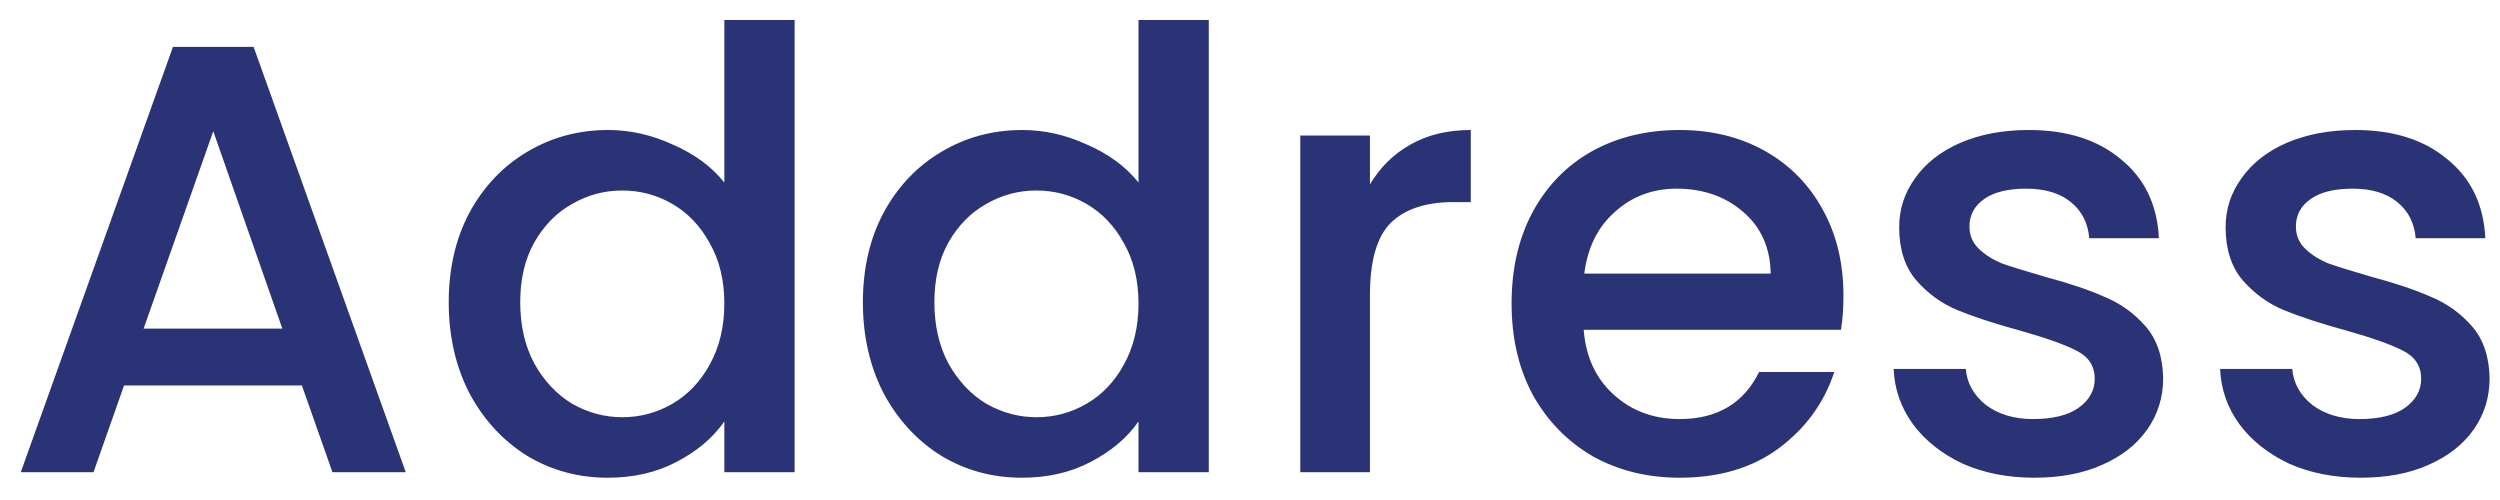
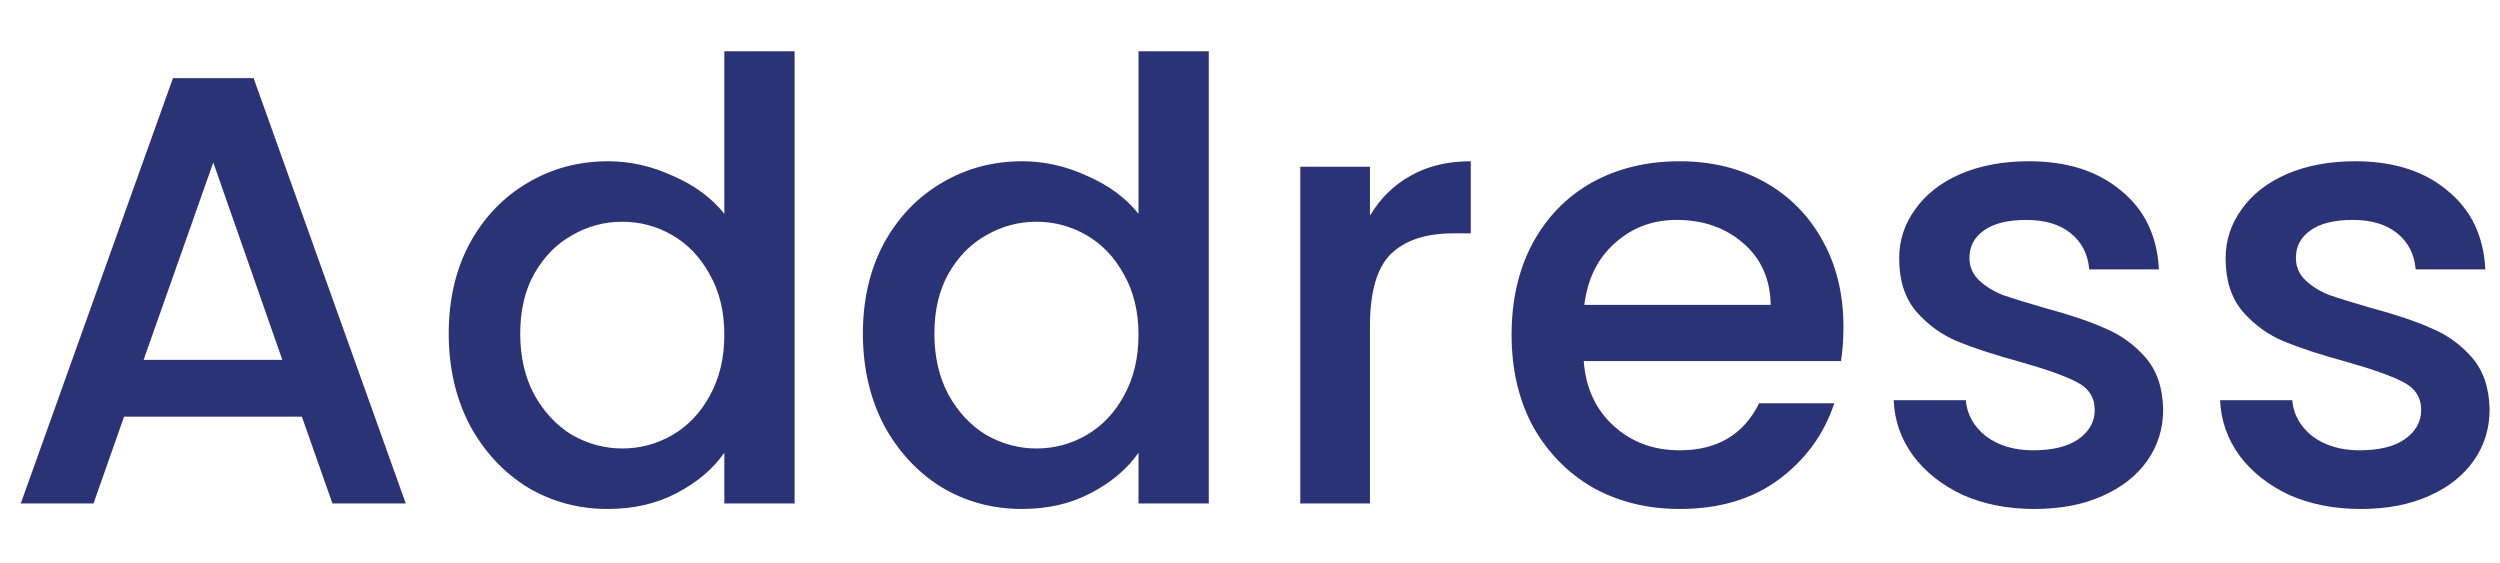
- <svg xmlns="http://www.w3.org/2000/svg" width="90" height="18" viewBox="0 0 90 18" fill="none">
+ <svg xmlns="http://www.w3.org/2000/svg" width="80" height="18" viewBox="0 0 90 18" fill="none">
  <path d="M10.868 13.876H4.466L3.366 17H0.748L6.226 1.688H9.13L14.608 17H11.968L10.868 13.876ZM10.164 11.83L7.678 4.724L5.17 11.83H10.164ZM16.154 10.884C16.154 9.667 16.403 8.589 16.902 7.65C17.415 6.711 18.105 5.985 18.97 5.472C19.85 4.944 20.825 4.68 21.896 4.68C22.688 4.68 23.465 4.856 24.228 5.208C25.005 5.545 25.621 6 26.076 6.572V0.72H28.606V17H26.076V15.174C25.665 15.761 25.093 16.245 24.36 16.626C23.641 17.007 22.812 17.198 21.874 17.198C20.818 17.198 19.85 16.934 18.97 16.406C18.105 15.863 17.415 15.115 16.902 14.162C16.403 13.194 16.154 12.101 16.154 10.884ZM26.076 10.928C26.076 10.092 25.9 9.366 25.548 8.75C25.21 8.134 24.763 7.665 24.206 7.342C23.648 7.019 23.047 6.858 22.402 6.858C21.756 6.858 21.155 7.019 20.598 7.342C20.041 7.65 19.586 8.112 19.234 8.728C18.896 9.329 18.728 10.048 18.728 10.884C18.728 11.72 18.896 12.453 19.234 13.084C19.586 13.715 20.041 14.199 20.598 14.536C21.17 14.859 21.771 15.02 22.402 15.02C23.047 15.02 23.648 14.859 24.206 14.536C24.763 14.213 25.21 13.744 25.548 13.128C25.9 12.497 26.076 11.764 26.076 10.928ZM31.064 10.884C31.064 9.667 31.313 8.589 31.812 7.65C32.325 6.711 33.015 5.985 33.88 5.472C34.76 4.944 35.735 4.68 36.806 4.68C37.598 4.68 38.375 4.856 39.138 5.208C39.915 5.545 40.531 6 40.986 6.572V0.72H43.516V17H40.986V15.174C40.575 15.761 40.003 16.245 39.27 16.626C38.551 17.007 37.723 17.198 36.784 17.198C35.728 17.198 34.76 16.934 33.88 16.406C33.015 15.863 32.325 15.115 31.812 14.162C31.313 13.194 31.064 12.101 31.064 10.884ZM40.986 10.928C40.986 10.092 40.81 9.366 40.458 8.75C40.121 8.134 39.673 7.665 39.116 7.342C38.559 7.019 37.957 6.858 37.312 6.858C36.667 6.858 36.065 7.019 35.508 7.342C34.951 7.65 34.496 8.112 34.144 8.728C33.807 9.329 33.638 10.048 33.638 10.884C33.638 11.72 33.807 12.453 34.144 13.084C34.496 13.715 34.951 14.199 35.508 14.536C36.08 14.859 36.681 15.02 37.312 15.02C37.957 15.02 38.559 14.859 39.116 14.536C39.673 14.213 40.121 13.744 40.458 13.128C40.81 12.497 40.986 11.764 40.986 10.928ZM49.318 6.638C49.685 6.022 50.169 5.545 50.77 5.208C51.386 4.856 52.112 4.68 52.948 4.68V7.276H52.31C51.328 7.276 50.58 7.525 50.066 8.024C49.568 8.523 49.318 9.388 49.318 10.62V17H46.81V4.878H49.318V6.638ZM66.364 10.642C66.364 11.097 66.334 11.507 66.275 11.874H57.014C57.087 12.842 57.446 13.619 58.092 14.206C58.737 14.793 59.529 15.086 60.468 15.086C61.817 15.086 62.77 14.521 63.328 13.392H66.034C65.667 14.507 64.999 15.423 64.031 16.142C63.078 16.846 61.89 17.198 60.468 17.198C59.309 17.198 58.267 16.941 57.343 16.428C56.434 15.9 55.715 15.167 55.188 14.228C54.674 13.275 54.417 12.175 54.417 10.928C54.417 9.681 54.667 8.589 55.166 7.65C55.679 6.697 56.39 5.963 57.3 5.45C58.224 4.937 59.279 4.68 60.468 4.68C61.611 4.68 62.631 4.929 63.526 5.428C64.42 5.927 65.117 6.631 65.615 7.54C66.114 8.435 66.364 9.469 66.364 10.642ZM63.745 9.85C63.731 8.926 63.401 8.185 62.755 7.628C62.11 7.071 61.311 6.792 60.358 6.792C59.492 6.792 58.752 7.071 58.136 7.628C57.52 8.171 57.153 8.911 57.035 9.85H63.745ZM73.232 17.198C72.278 17.198 71.42 17.029 70.658 16.692C69.91 16.34 69.316 15.871 68.876 15.284C68.436 14.683 68.201 14.015 68.172 13.282H70.768C70.812 13.795 71.054 14.228 71.494 14.58C71.948 14.917 72.513 15.086 73.188 15.086C73.892 15.086 74.434 14.954 74.816 14.69C75.212 14.411 75.41 14.059 75.41 13.634C75.41 13.179 75.19 12.842 74.75 12.622C74.324 12.402 73.642 12.16 72.704 11.896C71.794 11.647 71.054 11.405 70.482 11.17C69.91 10.935 69.411 10.576 68.986 10.092C68.575 9.608 68.37 8.97 68.37 8.178C68.37 7.533 68.56 6.946 68.942 6.418C69.323 5.875 69.866 5.45 70.57 5.142C71.288 4.834 72.11 4.68 73.034 4.68C74.412 4.68 75.52 5.032 76.356 5.736C77.206 6.425 77.661 7.371 77.72 8.574H75.212C75.168 8.031 74.948 7.599 74.552 7.276C74.156 6.953 73.62 6.792 72.946 6.792C72.286 6.792 71.78 6.917 71.428 7.166C71.076 7.415 70.9 7.745 70.9 8.156C70.9 8.479 71.017 8.75 71.252 8.97C71.486 9.19 71.772 9.366 72.11 9.498C72.447 9.615 72.946 9.769 73.606 9.96C74.486 10.195 75.204 10.437 75.762 10.686C76.334 10.921 76.825 11.273 77.236 11.742C77.646 12.211 77.859 12.835 77.874 13.612C77.874 14.301 77.683 14.917 77.302 15.46C76.92 16.003 76.378 16.428 75.674 16.736C74.984 17.044 74.17 17.198 73.232 17.198ZM84.984 17.198C84.03 17.198 83.172 17.029 82.41 16.692C81.662 16.34 81.068 15.871 80.628 15.284C80.188 14.683 79.953 14.015 79.924 13.282H82.52C82.564 13.795 82.806 14.228 83.246 14.58C83.7 14.917 84.265 15.086 84.94 15.086C85.644 15.086 86.186 14.954 86.568 14.69C86.964 14.411 87.162 14.059 87.162 13.634C87.162 13.179 86.942 12.842 86.502 12.622C86.076 12.402 85.394 12.16 84.456 11.896C83.546 11.647 82.806 11.405 82.234 11.17C81.662 10.935 81.163 10.576 80.738 10.092C80.327 9.608 80.122 8.97 80.122 8.178C80.122 7.533 80.312 6.946 80.694 6.418C81.075 5.875 81.618 5.45 82.322 5.142C83.04 4.834 83.862 4.68 84.786 4.68C86.164 4.68 87.272 5.032 88.108 5.736C88.958 6.425 89.413 7.371 89.472 8.574H86.964C86.92 8.031 86.7 7.599 86.304 7.276C85.908 6.953 85.372 6.792 84.698 6.792C84.038 6.792 83.532 6.917 83.18 7.166C82.828 7.415 82.652 7.745 82.652 8.156C82.652 8.479 82.769 8.75 83.004 8.97C83.238 9.19 83.524 9.366 83.862 9.498C84.199 9.615 84.698 9.769 85.358 9.96C86.238 10.195 86.956 10.437 87.514 10.686C88.086 10.921 88.577 11.273 88.988 11.742C89.398 12.211 89.611 12.835 89.626 13.612C89.626 14.301 89.435 14.917 89.054 15.46C88.672 16.003 88.13 16.428 87.426 16.736C86.736 17.044 85.922 17.198 84.984 17.198Z" fill="#2B3377" />
</svg>
